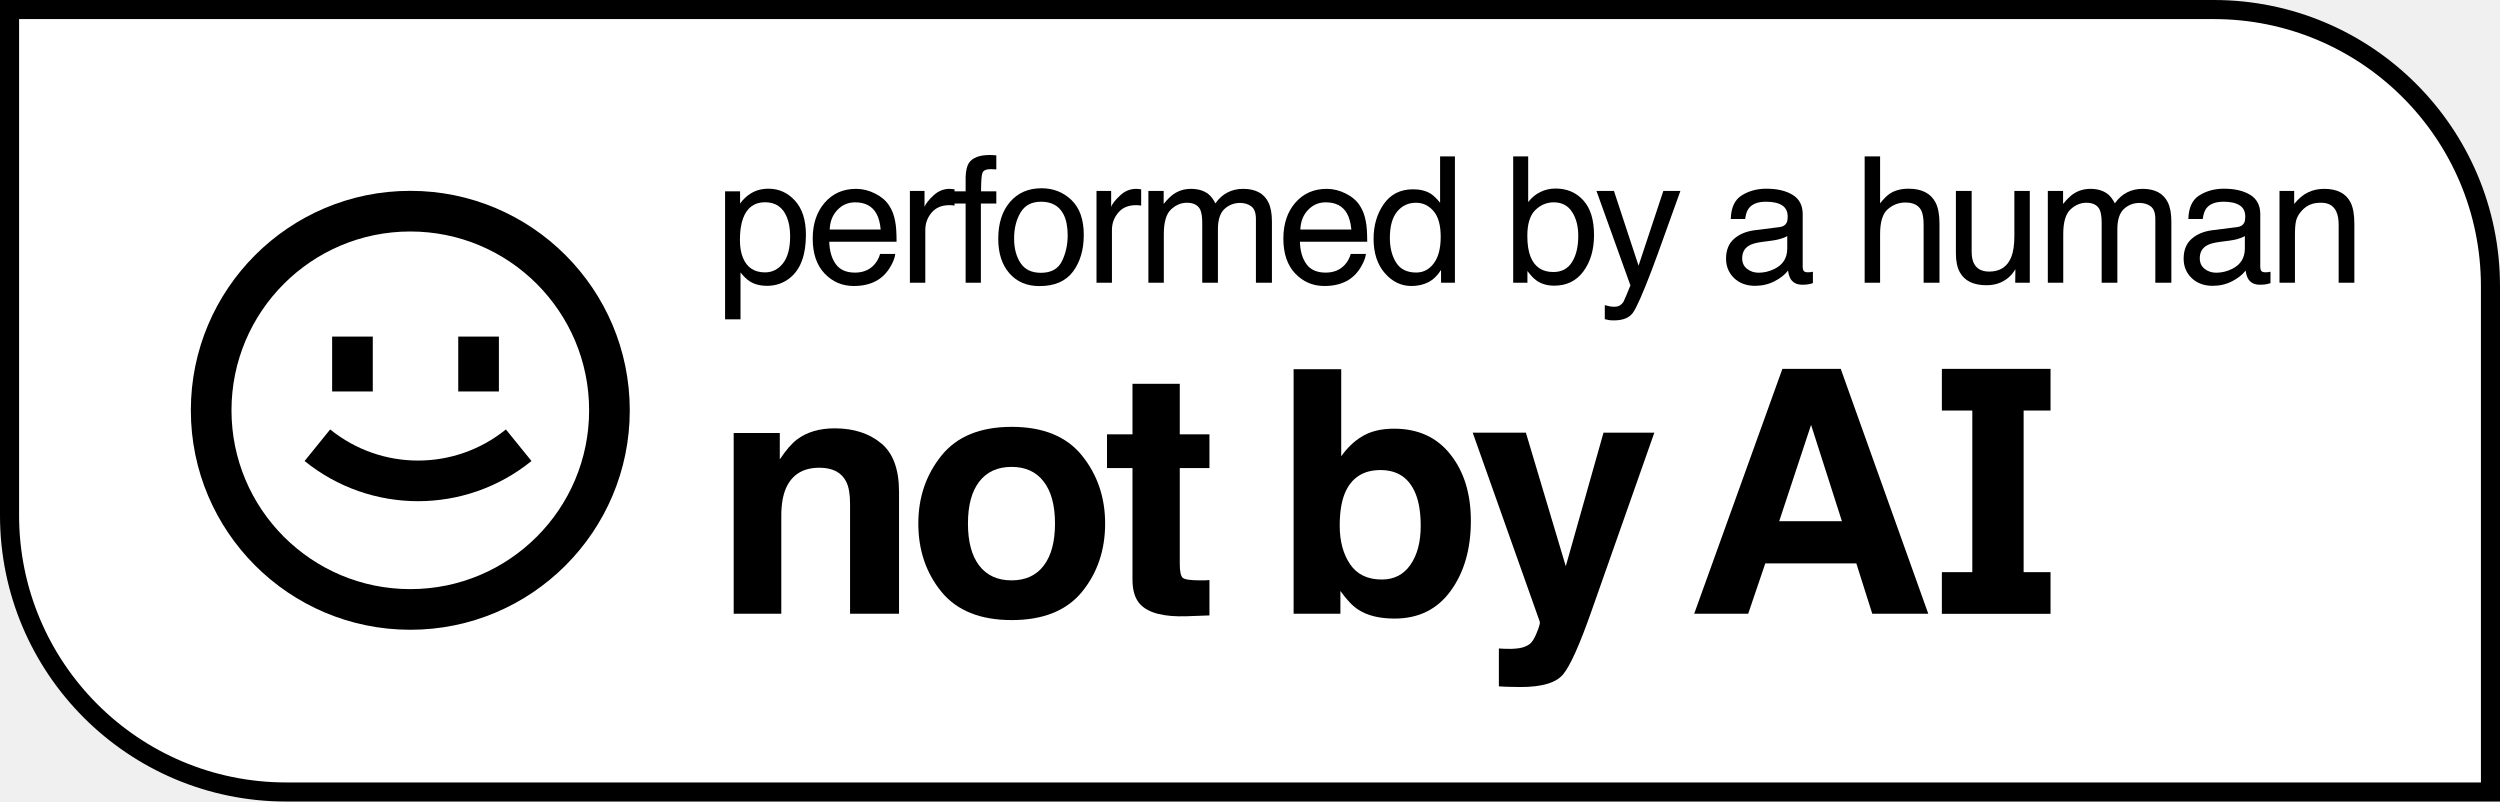
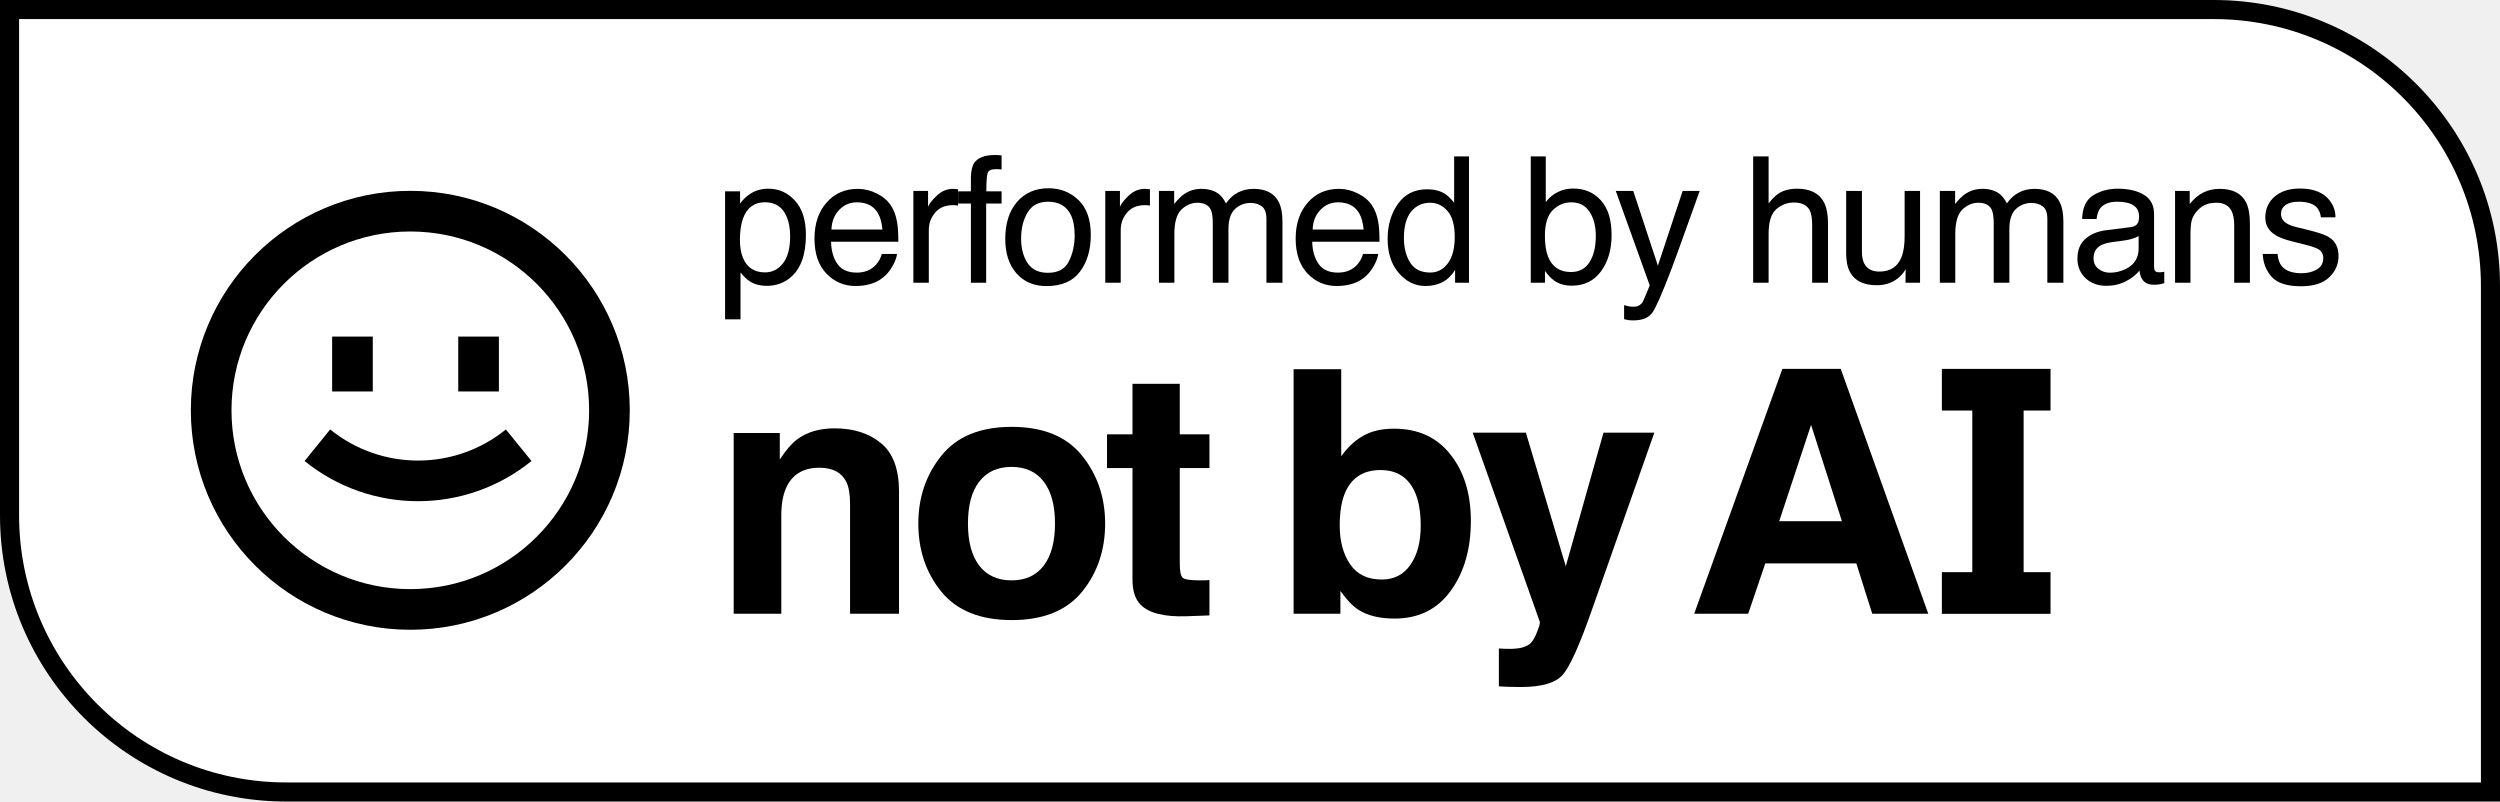
<svg xmlns="http://www.w3.org/2000/svg" width="131" height="42" viewBox="0 0 131 42" fill="none">
  <path d="M116 0.5C124.008 0.5 130.5 6.992 130.5 15V41.5H15C6.992 41.5 0.5 35.008 0.5 27V0.5H116Z" fill="white" stroke="black" />
  <path d="M15.96 24.157C19.427 26.964 24.384 26.964 27.85 24.157L26.509 22.503C23.825 24.677 19.985 24.677 17.301 22.503L15.96 24.157Z" fill="black" />
  <path d="M17.404 20.513V17.637H19.534V20.513H17.404Z" fill="black" />
  <path d="M24.012 17.637V20.513H26.142V17.637H24.012Z" fill="black" />
  <path fill-rule="evenodd" clip-rule="evenodd" d="M33 21.5C33 27.851 27.851 33 21.5 33C15.149 33 10 27.851 10 21.5C10 15.149 15.149 10 21.5 10C27.851 10 33 15.149 33 21.5ZM30.87 21.5C30.87 26.675 26.675 30.87 21.5 30.87C16.325 30.87 12.13 26.675 12.13 21.5C12.13 16.325 16.325 12.13 21.5 12.13C26.675 12.13 30.87 16.325 30.87 21.5Z" fill="black" />
  <path fill-rule="evenodd" clip-rule="evenodd" d="M101.042 32.161L96.455 19.329H93.397L88.775 32.161H91.605L92.501 29.523H97.272L98.107 32.161H101.042ZM94.9 22.263L96.517 27.312H93.23L94.9 22.263Z" fill="black" />
  <path fill-rule="evenodd" clip-rule="evenodd" d="M73.048 22.463C74.308 22.463 75.292 22.913 76.001 23.812C76.716 24.712 77.073 25.872 77.073 27.294C77.073 28.768 76.721 29.99 76.018 30.959C75.316 31.929 74.334 32.413 73.075 32.413C72.284 32.413 71.648 32.257 71.168 31.943C70.881 31.757 70.57 31.432 70.237 30.968V32.161H67.785V19.346H70.28V23.908C70.597 23.467 70.945 23.13 71.326 22.898C71.777 22.608 72.351 22.463 73.048 22.463ZM72.407 30.367C73.051 30.367 73.552 30.109 73.909 29.593C74.267 29.076 74.445 28.397 74.445 27.556C74.445 26.882 74.358 26.325 74.182 25.884C73.848 25.048 73.233 24.631 72.337 24.631C71.429 24.631 70.805 25.04 70.465 25.858C70.289 26.293 70.201 26.856 70.201 27.547C70.201 28.359 70.383 29.033 70.746 29.567C71.109 30.101 71.663 30.367 72.407 30.367Z" fill="black" />
  <path d="M59.764 31.682C59.483 31.398 59.342 30.959 59.342 30.367V24.526H58.007V22.759H59.342V20.112H61.82V22.759H63.375V24.526H61.82V29.54C61.82 29.929 61.87 30.173 61.969 30.272C62.069 30.365 62.374 30.411 62.883 30.411H63.121C63.209 30.405 63.293 30.399 63.375 30.394V32.248L62.189 32.291C61.006 32.332 60.197 32.129 59.764 31.682Z" fill="black" />
  <path fill-rule="evenodd" clip-rule="evenodd" d="M57.909 27.434C57.909 28.827 57.505 30.019 56.697 31.012C55.888 31.998 54.661 32.492 53.015 32.492C51.368 32.492 50.141 31.998 49.333 31.012C48.524 30.019 48.12 28.827 48.12 27.434C48.12 26.064 48.524 24.877 49.333 23.873C50.141 22.869 51.368 22.367 53.015 22.367C54.661 22.367 55.888 22.869 56.697 23.873C57.505 24.877 57.909 26.064 57.909 27.434ZM53.006 30.411C53.738 30.411 54.3 30.153 54.693 29.636C55.086 29.12 55.282 28.386 55.282 27.434C55.282 26.482 55.086 25.751 54.693 25.24C54.3 24.723 53.738 24.465 53.006 24.465C52.274 24.465 51.708 24.723 51.31 25.24C50.917 25.751 50.721 26.482 50.721 27.434C50.721 28.386 50.917 29.12 51.31 29.636C51.708 30.153 52.274 30.411 53.006 30.411Z" fill="black" />
  <path d="M46.16 23.22C45.533 22.704 44.725 22.445 43.735 22.445C42.944 22.445 42.291 22.637 41.775 23.02C41.488 23.235 41.184 23.586 40.861 24.073V22.689H38.445V32.161H40.94V27.024C40.94 26.438 41.022 25.957 41.186 25.579C41.503 24.866 42.086 24.509 42.935 24.509C43.626 24.509 44.095 24.752 44.341 25.24C44.476 25.507 44.543 25.89 44.543 26.389V32.161H47.109V25.771C47.109 24.581 46.793 23.731 46.16 23.22Z" fill="black" />
  <path d="M78.857 33.998L78.541 33.98V35.965C78.811 35.983 79.013 35.991 79.147 35.991C79.282 35.997 79.461 36 79.683 36C80.791 36 81.529 35.782 81.898 35.347C82.267 34.917 82.768 33.803 83.4 32.004L86.687 22.672H84.024L82.047 29.671L79.956 22.672H77.17L80.685 32.579C80.709 32.648 80.656 32.84 80.527 33.153C80.404 33.467 80.269 33.673 80.123 33.771C79.97 33.876 79.783 33.943 79.56 33.971C79.338 34.001 79.103 34.009 78.857 33.998Z" fill="black" />
  <path d="M103.349 21.512V29.981H101.754V32.164H107.448V29.981H106.038V21.512H107.448V19.329H101.754V21.512H103.349Z" fill="black" />
-   <path d="M85.86 13.922L87.159 10.005H88.053C87.939 10.313 87.686 11.018 87.294 12.116C87.001 12.943 86.754 13.617 86.557 14.138C86.09 15.365 85.76 16.114 85.568 16.384C85.377 16.653 85.047 16.788 84.58 16.788C84.466 16.788 84.378 16.783 84.315 16.774C84.256 16.765 84.181 16.748 84.091 16.725V15.988C84.231 16.027 84.334 16.051 84.397 16.06C84.459 16.069 84.515 16.073 84.562 16.073C84.712 16.073 84.822 16.048 84.891 15.997C84.962 15.949 85.022 15.889 85.07 15.817C85.085 15.793 85.139 15.67 85.231 15.449C85.324 15.228 85.392 15.063 85.434 14.955L83.655 10.005H84.571L85.86 13.922Z" fill="black" />
+   <path d="M86.873 13.922L88.171 10.005H89.064C88.951 10.313 88.698 11.018 88.306 12.116C88.012 12.943 87.767 13.617 87.569 14.138C87.102 15.366 86.773 16.114 86.581 16.384C86.389 16.653 86.06 16.788 85.593 16.788C85.479 16.788 85.39 16.783 85.327 16.774C85.267 16.765 85.192 16.748 85.103 16.725V15.988C85.243 16.027 85.345 16.052 85.408 16.061C85.471 16.07 85.526 16.073 85.574 16.073C85.724 16.073 85.834 16.048 85.902 15.997C85.974 15.949 86.034 15.889 86.082 15.817C86.097 15.793 86.151 15.671 86.244 15.449C86.337 15.228 86.404 15.063 86.446 14.955L84.667 10.005H85.583L86.873 13.922Z" fill="black" />
  <path fill-rule="evenodd" clip-rule="evenodd" d="M40.272 9.888C40.816 9.888 41.279 10.098 41.659 10.517C42.039 10.933 42.23 11.529 42.23 12.305C42.23 13.353 41.956 14.102 41.408 14.551C41.061 14.835 40.656 14.977 40.195 14.977C39.833 14.977 39.529 14.898 39.283 14.739C39.139 14.649 38.979 14.495 38.803 14.276V16.733H37.994V10.027H38.78V10.665C38.942 10.446 39.119 10.277 39.31 10.157C39.583 9.978 39.903 9.888 40.272 9.888ZM40.087 10.598C39.527 10.598 39.144 10.878 38.938 11.438C38.827 11.737 38.772 12.117 38.772 12.578C38.772 12.95 38.827 13.266 38.938 13.526C39.147 14.023 39.53 14.272 40.087 14.273C40.464 14.273 40.778 14.115 41.026 13.801C41.278 13.483 41.403 13.01 41.403 12.381C41.403 11.998 41.348 11.668 41.237 11.393C41.028 10.863 40.644 10.598 40.087 10.598Z" fill="black" />
-   <path fill-rule="evenodd" clip-rule="evenodd" d="M54.576 9.865C55.196 9.865 55.72 10.072 56.148 10.485C56.576 10.899 56.79 11.506 56.79 12.309C56.79 13.084 56.602 13.725 56.225 14.231C55.847 14.738 55.261 14.991 54.468 14.991C53.806 14.991 53.281 14.767 52.892 14.321C52.502 13.872 52.308 13.27 52.308 12.516C52.308 11.707 52.513 11.063 52.923 10.584C53.333 10.105 53.884 9.865 54.576 9.865ZM54.554 10.57C54.06 10.57 53.7 10.759 53.476 11.137C53.251 11.514 53.139 11.969 53.139 12.502C53.139 13.014 53.251 13.441 53.476 13.782C53.7 14.123 54.056 14.295 54.544 14.295C55.08 14.295 55.447 14.092 55.645 13.688C55.845 13.281 55.946 12.828 55.946 12.331C55.946 11.882 55.874 11.517 55.73 11.235C55.503 10.792 55.111 10.57 54.554 10.57Z" fill="black" />
-   <path fill-rule="evenodd" clip-rule="evenodd" d="M44.859 9.896C45.201 9.896 45.532 9.978 45.852 10.14C46.173 10.298 46.416 10.505 46.584 10.759C46.746 11.001 46.854 11.285 46.908 11.608C46.956 11.83 46.98 12.183 46.98 12.668H43.453C43.468 13.156 43.583 13.549 43.799 13.846C44.014 14.139 44.349 14.285 44.801 14.285C45.223 14.285 45.56 14.146 45.812 13.868C45.955 13.707 46.057 13.519 46.117 13.307H46.912C46.891 13.483 46.821 13.681 46.701 13.899C46.584 14.115 46.452 14.292 46.306 14.43C46.06 14.669 45.756 14.83 45.394 14.914C45.199 14.962 44.979 14.986 44.733 14.986C44.135 14.986 43.627 14.769 43.211 14.335C42.795 13.898 42.586 13.287 42.586 12.502C42.586 11.73 42.796 11.102 43.215 10.62C43.634 10.138 44.183 9.896 44.859 9.896ZM44.81 10.602C44.439 10.602 44.127 10.737 43.876 11.006C43.624 11.272 43.491 11.613 43.476 12.026H46.148C46.115 11.676 46.04 11.395 45.92 11.185C45.698 10.796 45.328 10.602 44.81 10.602Z" fill="black" />
-   <path fill-rule="evenodd" clip-rule="evenodd" d="M69.522 9.896C69.863 9.897 70.193 9.978 70.514 10.14C70.834 10.298 71.078 10.504 71.246 10.759C71.408 11.001 71.515 11.285 71.569 11.608C71.617 11.83 71.642 12.183 71.642 12.668H68.115C68.13 13.156 68.245 13.549 68.461 13.846C68.677 14.139 69.011 14.285 69.463 14.285C69.885 14.285 70.222 14.147 70.474 13.868C70.617 13.707 70.719 13.519 70.779 13.307H71.574C71.553 13.483 71.483 13.681 71.363 13.899C71.246 14.115 71.115 14.292 70.968 14.43C70.722 14.669 70.418 14.83 70.056 14.914C69.861 14.962 69.641 14.986 69.395 14.986C68.796 14.986 68.288 14.769 67.872 14.335C67.456 13.898 67.248 13.286 67.248 12.502C67.248 11.729 67.458 11.102 67.877 10.62C68.296 10.138 68.845 9.896 69.522 9.896ZM69.472 10.602C69.1 10.602 68.789 10.736 68.537 11.006C68.285 11.272 68.153 11.613 68.138 12.026H70.811C70.778 11.676 70.701 11.395 70.581 11.185C70.359 10.796 69.99 10.602 69.472 10.602Z" fill="black" />
-   <path fill-rule="evenodd" clip-rule="evenodd" d="M76.238 14.815H75.511V14.146C75.322 14.443 75.099 14.657 74.842 14.789C74.584 14.921 74.288 14.986 73.956 14.986C73.42 14.986 72.956 14.762 72.564 14.312C72.171 13.86 71.976 13.259 71.976 12.511C71.976 11.81 72.153 11.203 72.51 10.691C72.869 10.177 73.381 9.919 74.046 9.919C74.414 9.919 74.723 9.997 74.972 10.152C75.115 10.242 75.278 10.4 75.461 10.624V8.194H76.238V14.815ZM74.199 10.624C73.792 10.624 73.461 10.78 73.206 11.092C72.955 11.403 72.829 11.861 72.829 12.466C72.829 12.981 72.939 13.412 73.157 13.76C73.376 14.107 73.726 14.281 74.208 14.281C74.582 14.281 74.889 14.121 75.129 13.801C75.371 13.477 75.493 13.014 75.493 12.412C75.493 11.804 75.369 11.355 75.12 11.065C74.872 10.771 74.564 10.624 74.199 10.624Z" fill="black" />
-   <path fill-rule="evenodd" clip-rule="evenodd" d="M92.557 9.888C93.123 9.888 93.582 9.995 93.936 10.211C94.286 10.427 94.461 10.763 94.461 11.218V13.989C94.461 14.073 94.478 14.14 94.511 14.191C94.547 14.242 94.62 14.268 94.731 14.268C94.766 14.268 94.808 14.266 94.853 14.263C94.897 14.257 94.945 14.249 94.996 14.24V14.838C94.87 14.874 94.774 14.896 94.708 14.905C94.642 14.914 94.552 14.919 94.439 14.919C94.16 14.919 93.958 14.82 93.832 14.622C93.766 14.517 93.72 14.369 93.693 14.178C93.529 14.393 93.292 14.581 92.983 14.739C92.675 14.898 92.335 14.977 91.964 14.977C91.518 14.977 91.152 14.843 90.867 14.573C90.586 14.301 90.445 13.961 90.445 13.554C90.445 13.107 90.585 12.761 90.863 12.516C91.142 12.27 91.507 12.118 91.959 12.062L93.248 11.9C93.433 11.877 93.558 11.799 93.621 11.667C93.657 11.595 93.675 11.491 93.675 11.356C93.675 11.081 93.576 10.882 93.379 10.759C93.184 10.633 92.904 10.57 92.539 10.57C92.117 10.57 91.817 10.684 91.641 10.912C91.542 11.038 91.477 11.225 91.447 11.474H90.692C90.707 10.881 90.899 10.469 91.268 10.238C91.639 10.005 92.069 9.888 92.557 9.888ZM93.652 12.367C93.553 12.43 93.426 12.482 93.27 12.524C93.115 12.566 92.962 12.596 92.812 12.614L92.323 12.678C92.03 12.717 91.81 12.778 91.663 12.861C91.415 13.002 91.29 13.227 91.29 13.535C91.29 13.769 91.375 13.953 91.546 14.088C91.717 14.223 91.919 14.29 92.152 14.29C92.437 14.29 92.712 14.224 92.978 14.093C93.428 13.874 93.652 13.516 93.652 13.019V12.367Z" fill="black" />
-   <path fill-rule="evenodd" clip-rule="evenodd" d="M116.534 9.888C117.1 9.888 117.56 9.995 117.913 10.211C118.263 10.427 118.438 10.763 118.438 11.218V13.989C118.438 14.073 118.455 14.14 118.488 14.191C118.524 14.242 118.597 14.268 118.708 14.268C118.744 14.268 118.785 14.266 118.83 14.263C118.875 14.257 118.923 14.249 118.974 14.24V14.838C118.848 14.874 118.751 14.896 118.686 14.905C118.62 14.914 118.53 14.919 118.416 14.919C118.138 14.919 117.935 14.82 117.81 14.622C117.744 14.517 117.698 14.369 117.671 14.178C117.506 14.393 117.269 14.581 116.961 14.739C116.653 14.898 116.313 14.977 115.941 14.977C115.495 14.977 115.129 14.843 114.845 14.573C114.563 14.301 114.423 13.961 114.423 13.554C114.423 13.107 114.562 12.761 114.841 12.516C115.119 12.27 115.484 12.118 115.937 12.062L117.226 11.9C117.411 11.877 117.536 11.799 117.599 11.667C117.635 11.595 117.652 11.491 117.652 11.356C117.652 11.081 117.554 10.882 117.356 10.759C117.162 10.633 116.882 10.57 116.517 10.57C116.094 10.57 115.795 10.685 115.618 10.912C115.519 11.038 115.455 11.225 115.425 11.474H114.67C114.685 10.881 114.877 10.469 115.245 10.238C115.616 10.005 116.046 9.888 116.534 9.888ZM117.63 12.367C117.531 12.43 117.404 12.482 117.248 12.524C117.092 12.566 116.94 12.596 116.79 12.614L116.301 12.678C116.008 12.717 115.787 12.778 115.641 12.861C115.392 13.002 115.268 13.227 115.268 13.535C115.268 13.769 115.353 13.953 115.523 14.088C115.694 14.223 115.896 14.29 116.13 14.29C116.414 14.29 116.69 14.224 116.956 14.093C117.405 13.874 117.63 13.516 117.63 13.019V12.367Z" fill="black" />
-   <path fill-rule="evenodd" clip-rule="evenodd" d="M80.077 10.589C80.254 10.358 80.465 10.182 80.711 10.062C80.957 9.94 81.223 9.879 81.511 9.879C82.11 9.879 82.594 10.086 82.966 10.499C83.34 10.909 83.527 11.516 83.527 12.318C83.527 13.079 83.343 13.711 82.975 14.214C82.606 14.717 82.096 14.969 81.443 14.969C81.078 14.969 80.769 14.88 80.518 14.703C80.368 14.598 80.208 14.431 80.037 14.2V14.815H79.291V8.194H80.077V10.589ZM81.416 10.602C81.048 10.602 80.725 10.738 80.446 11.011C80.171 11.283 80.032 11.732 80.032 12.358C80.032 12.81 80.089 13.178 80.203 13.459C80.416 13.989 80.813 14.254 81.394 14.254C81.831 14.254 82.157 14.081 82.373 13.733C82.592 13.386 82.701 12.927 82.701 12.358C82.701 11.852 82.592 11.433 82.373 11.101C82.157 10.768 81.838 10.602 81.416 10.602Z" fill="black" />
-   <path d="M103.315 10.005V13.198C103.315 13.444 103.355 13.645 103.433 13.801C103.576 14.088 103.844 14.231 104.236 14.231C104.799 14.231 105.183 13.98 105.387 13.477C105.497 13.207 105.553 12.837 105.553 12.367V10.005H106.361V14.815H105.598L105.606 14.105C105.502 14.288 105.371 14.443 105.216 14.568C104.907 14.82 104.533 14.946 104.093 14.946C103.407 14.946 102.94 14.717 102.691 14.259C102.557 14.013 102.489 13.685 102.489 13.274V10.005H103.315Z" fill="black" />
-   <path d="M52.023 8.127C52.076 8.13 52.138 8.135 52.207 8.141V8.877L51.92 8.863C51.674 8.863 51.528 8.928 51.48 9.057C51.432 9.182 51.407 9.506 51.407 10.027H52.207V10.665H51.398V14.815H50.599V10.665H50.018V10.773C49.97 10.764 49.925 10.758 49.883 10.755C49.844 10.752 49.801 10.75 49.753 10.75C49.346 10.75 49.032 10.882 48.813 11.146C48.595 11.406 48.486 11.707 48.486 12.049V14.815H47.678V10.005H48.445V10.836C48.508 10.674 48.663 10.478 48.908 10.247C49.154 10.014 49.437 9.897 49.757 9.896C49.772 9.896 49.798 9.898 49.834 9.901C49.87 9.904 49.931 9.91 50.018 9.919V10.027H50.599V9.272C50.611 8.937 50.67 8.691 50.774 8.535C50.963 8.26 51.327 8.122 51.865 8.122C51.916 8.122 51.969 8.124 52.023 8.127Z" fill="black" />
-   <path d="M59.613 9.901C59.649 9.904 59.71 9.91 59.797 9.919V10.773C59.749 10.764 59.704 10.758 59.662 10.755C59.623 10.752 59.58 10.75 59.532 10.75C59.125 10.75 58.812 10.882 58.594 11.146C58.375 11.406 58.266 11.707 58.266 12.049V14.815H57.457V10.005H58.225V10.836C58.288 10.674 58.442 10.478 58.688 10.247C58.933 10.014 59.217 9.896 59.537 9.896C59.552 9.897 59.578 9.898 59.613 9.901Z" fill="black" />
-   <path d="M65.14 9.896C65.787 9.896 66.227 10.13 66.461 10.598C66.587 10.849 66.649 11.187 66.649 11.612V14.815H65.81V11.474C65.81 11.153 65.728 10.933 65.566 10.813C65.408 10.694 65.213 10.634 64.982 10.634C64.665 10.634 64.391 10.74 64.16 10.952C63.933 11.165 63.819 11.52 63.819 12.017V14.815H62.997V11.676C62.997 11.349 62.958 11.111 62.88 10.961C62.757 10.737 62.528 10.624 62.193 10.624C61.888 10.624 61.609 10.743 61.357 10.979C61.109 11.216 60.984 11.644 60.984 12.264V14.815H60.176V10.005H60.976V10.688C61.167 10.451 61.341 10.279 61.497 10.171C61.764 9.988 62.066 9.896 62.404 9.896C62.787 9.897 63.096 9.991 63.329 10.18C63.461 10.287 63.581 10.447 63.688 10.656C63.868 10.399 64.08 10.208 64.322 10.085C64.565 9.959 64.837 9.897 65.14 9.896Z" fill="black" />
-   <path d="M98.517 8.194V10.656C98.708 10.414 98.88 10.242 99.033 10.144C99.294 9.973 99.619 9.888 100.008 9.888C100.705 9.888 101.178 10.132 101.427 10.62C101.562 10.887 101.629 11.256 101.629 11.729V14.815H100.798V11.783C100.798 11.43 100.753 11.171 100.663 11.006C100.516 10.743 100.241 10.611 99.837 10.611C99.501 10.611 99.197 10.726 98.925 10.957C98.653 11.188 98.517 11.623 98.517 12.264V14.815H97.708V8.194H98.517Z" fill="black" />
-   <path d="M112.27 9.896C112.916 9.896 113.357 10.13 113.591 10.598C113.716 10.849 113.779 11.187 113.779 11.612V14.815H112.939V11.474C112.939 11.153 112.858 10.933 112.696 10.813C112.538 10.694 112.343 10.634 112.112 10.634C111.795 10.634 111.521 10.74 111.29 10.952C111.063 11.165 110.949 11.52 110.949 12.017V14.815H110.127V11.676C110.127 11.349 110.088 11.111 110.01 10.961C109.887 10.737 109.658 10.624 109.323 10.624C109.018 10.624 108.739 10.743 108.487 10.979C108.239 11.216 108.114 11.644 108.114 12.264V14.815H107.306V10.005H108.105V10.688C108.297 10.451 108.471 10.279 108.627 10.171C108.893 9.988 109.196 9.896 109.534 9.896C109.917 9.897 110.225 9.991 110.459 10.18C110.591 10.287 110.711 10.447 110.818 10.656C110.998 10.399 111.21 10.208 111.452 10.085C111.695 9.959 111.967 9.897 112.27 9.896Z" fill="black" />
-   <path d="M121.787 9.896C122.47 9.897 122.931 10.135 123.171 10.611C123.303 10.872 123.368 11.245 123.368 11.729V14.815H122.546V11.783C122.546 11.49 122.503 11.253 122.416 11.073C122.272 10.774 122.012 10.624 121.635 10.624C121.443 10.624 121.286 10.644 121.163 10.683C120.942 10.748 120.747 10.881 120.579 11.078C120.444 11.237 120.355 11.402 120.313 11.572C120.275 11.74 120.255 11.981 120.255 12.296V14.815H119.446V10.005H120.215V10.688C120.442 10.406 120.684 10.204 120.938 10.081C121.193 9.958 121.476 9.896 121.787 9.896Z" fill="black" />
+   <path d="M120.518 9.879C121.242 9.879 121.765 10.091 122.085 10.517C122.286 10.786 122.383 11.076 122.377 11.388H121.613C121.598 11.205 121.534 11.039 121.42 10.89C121.234 10.677 120.912 10.57 120.454 10.57C120.149 10.57 119.916 10.629 119.758 10.746C119.602 10.863 119.525 11.017 119.524 11.208C119.524 11.418 119.627 11.586 119.834 11.712C119.954 11.787 120.131 11.852 120.364 11.909L120.899 12.039C121.48 12.18 121.87 12.316 122.067 12.448C122.382 12.655 122.539 12.98 122.539 13.423C122.539 13.851 122.375 14.221 122.049 14.532C121.725 14.844 121.231 15 120.566 15C119.851 15 119.343 14.838 119.044 14.515C118.748 14.188 118.588 13.786 118.567 13.307H119.345C119.369 13.576 119.436 13.782 119.547 13.926C119.751 14.186 120.104 14.317 120.607 14.317C120.907 14.317 121.17 14.253 121.397 14.124C121.625 13.992 121.739 13.79 121.739 13.518C121.739 13.311 121.648 13.154 121.465 13.046C121.348 12.98 121.118 12.903 120.773 12.816L120.131 12.655C119.721 12.553 119.418 12.439 119.224 12.313C118.876 12.095 118.702 11.793 118.702 11.406C118.702 10.951 118.866 10.582 119.192 10.301C119.522 10.019 119.964 9.879 120.518 9.879Z" fill="black" />
+   <path fill-rule="evenodd" clip-rule="evenodd" d="M54.943 9.865C55.563 9.865 56.087 10.072 56.516 10.485C56.944 10.899 57.158 11.506 57.158 12.309C57.158 13.084 56.97 13.725 56.593 14.231C56.215 14.738 55.63 14.991 54.836 14.991C54.174 14.991 53.649 14.767 53.26 14.321C52.87 13.872 52.676 13.27 52.676 12.516C52.676 11.707 52.881 11.063 53.291 10.584C53.701 10.105 54.252 9.865 54.943 9.865ZM54.921 10.57C54.427 10.57 54.067 10.759 53.843 11.137C53.618 11.514 53.506 11.969 53.506 12.502C53.506 13.014 53.618 13.441 53.843 13.782C54.067 14.124 54.424 14.295 54.912 14.295C55.448 14.295 55.815 14.092 56.013 13.688C56.213 13.281 56.313 12.828 56.313 12.331C56.313 11.882 56.242 11.517 56.099 11.235C55.871 10.792 55.478 10.57 54.921 10.57Z" fill="black" />
+   <path fill-rule="evenodd" clip-rule="evenodd" d="M44.951 9.896C45.293 9.896 45.624 9.978 45.944 10.14C46.265 10.298 46.509 10.504 46.677 10.759C46.839 11.001 46.946 11.285 47 11.608C47.048 11.83 47.072 12.183 47.072 12.668H43.546C43.561 13.156 43.676 13.549 43.892 13.846C44.107 14.139 44.441 14.285 44.894 14.285C45.316 14.285 45.653 14.147 45.904 13.868C46.048 13.707 46.149 13.519 46.209 13.307H47.005C46.984 13.483 46.913 13.681 46.793 13.899C46.676 14.115 46.545 14.292 46.398 14.43C46.153 14.669 45.849 14.83 45.486 14.914C45.292 14.962 45.072 14.986 44.826 14.986C44.227 14.986 43.719 14.769 43.303 14.335C42.886 13.898 42.679 13.287 42.679 12.502C42.679 11.729 42.888 11.102 43.308 10.62C43.727 10.138 44.275 9.897 44.951 9.896ZM44.902 10.602C44.531 10.602 44.219 10.736 43.968 11.006C43.716 11.272 43.583 11.613 43.568 12.026H46.241C46.208 11.676 46.132 11.395 46.012 11.185C45.79 10.796 45.42 10.602 44.902 10.602Z" fill="black" />
+   <path fill-rule="evenodd" clip-rule="evenodd" d="M70.165 9.896C70.506 9.896 70.838 9.978 71.158 10.14C71.478 10.298 71.723 10.504 71.891 10.759C72.052 11.001 72.16 11.285 72.214 11.608C72.262 11.83 72.285 12.183 72.285 12.668H68.759C68.774 13.156 68.89 13.549 69.106 13.846C69.321 14.139 69.655 14.285 70.106 14.285C70.528 14.285 70.866 14.146 71.117 13.868C71.261 13.707 71.363 13.519 71.423 13.307H72.218C72.197 13.483 72.126 13.681 72.007 13.899C71.89 14.115 71.758 14.292 71.611 14.43C71.366 14.669 71.062 14.83 70.7 14.914C70.505 14.962 70.285 14.986 70.039 14.986C69.44 14.986 68.933 14.769 68.517 14.335C68.1 13.898 67.893 13.287 67.893 12.502C67.893 11.729 68.102 11.102 68.522 10.62C68.941 10.138 69.488 9.897 70.165 9.896ZM70.116 10.602C69.745 10.602 69.433 10.737 69.182 11.006C68.93 11.272 68.796 11.613 68.781 12.026H71.454C71.421 11.676 71.345 11.395 71.226 11.185C71.004 10.796 70.634 10.602 70.116 10.602Z" fill="black" />
+   <path fill-rule="evenodd" clip-rule="evenodd" d="M76.975 14.815H76.247V14.146C76.058 14.443 75.835 14.657 75.577 14.789C75.32 14.921 75.025 14.986 74.692 14.986C74.156 14.986 73.692 14.762 73.3 14.312C72.907 13.86 72.712 13.259 72.712 12.511C72.712 11.81 72.89 11.203 73.246 10.691C73.605 10.177 74.118 9.919 74.782 9.919C75.151 9.919 75.459 9.997 75.708 10.152C75.852 10.242 76.015 10.4 76.197 10.624V8.194H76.975V14.815ZM74.936 10.624C74.528 10.624 74.197 10.78 73.942 11.092C73.691 11.403 73.566 11.861 73.565 12.466C73.565 12.981 73.674 13.412 73.893 13.76C74.111 14.107 74.462 14.281 74.944 14.281C75.319 14.281 75.626 14.121 75.865 13.801C76.108 13.477 76.228 13.014 76.228 12.412C76.228 11.804 76.105 11.355 75.856 11.065C75.608 10.771 75.301 10.624 74.936 10.624Z" fill="black" />
+   <path fill-rule="evenodd" clip-rule="evenodd" d="M110.969 9.888C111.535 9.888 111.994 9.995 112.348 10.211C112.698 10.427 112.873 10.763 112.873 11.218V13.989C112.873 14.073 112.89 14.14 112.923 14.191C112.959 14.242 113.032 14.268 113.143 14.268C113.179 14.268 113.22 14.266 113.265 14.263C113.309 14.257 113.357 14.249 113.408 14.24V14.838C113.282 14.874 113.186 14.896 113.12 14.905C113.054 14.914 112.964 14.919 112.851 14.919C112.572 14.919 112.37 14.82 112.244 14.622C112.178 14.517 112.132 14.369 112.105 14.178C111.941 14.393 111.704 14.581 111.396 14.739C111.087 14.898 110.747 14.977 110.376 14.977C109.93 14.977 109.564 14.843 109.279 14.573C108.998 14.301 108.858 13.961 108.857 13.554C108.857 13.107 108.997 12.761 109.275 12.516C109.554 12.27 109.919 12.118 110.371 12.062L111.66 11.9C111.846 11.877 111.97 11.799 112.033 11.667C112.069 11.595 112.087 11.491 112.087 11.356C112.087 11.081 111.989 10.882 111.791 10.759C111.596 10.633 111.316 10.57 110.951 10.57C110.529 10.57 110.229 10.685 110.053 10.912C109.954 11.038 109.889 11.225 109.859 11.474H109.104C109.119 10.881 109.311 10.469 109.68 10.238C110.051 10.005 110.481 9.888 110.969 9.888ZM112.064 12.367C111.966 12.43 111.838 12.482 111.683 12.524C111.527 12.566 111.374 12.596 111.225 12.614L110.735 12.678C110.442 12.717 110.222 12.778 110.075 12.861C109.827 13.002 109.702 13.227 109.702 13.535C109.702 13.769 109.787 13.953 109.958 14.088C110.129 14.223 110.331 14.29 110.564 14.29C110.849 14.29 111.124 14.224 111.391 14.093C111.84 13.874 112.064 13.516 112.064 13.019V12.367Z" fill="black" />
+   <path fill-rule="evenodd" clip-rule="evenodd" d="M80.998 10.589C81.175 10.358 81.385 10.182 81.631 10.062C81.876 9.94 82.143 9.879 82.431 9.879C83.03 9.879 83.514 10.086 83.886 10.499C84.26 10.909 84.447 11.516 84.447 12.318C84.447 13.079 84.264 13.711 83.895 14.214C83.527 14.717 83.016 14.969 82.363 14.969C81.998 14.969 81.689 14.88 81.438 14.703C81.288 14.598 81.128 14.431 80.957 14.2V14.815H80.212V8.194H80.998V10.589ZM82.336 10.602C81.968 10.602 81.645 10.738 81.366 11.011C81.091 11.283 80.953 11.732 80.953 12.358C80.953 12.811 81.009 13.178 81.123 13.459C81.336 13.989 81.733 14.254 82.314 14.254C82.751 14.254 83.077 14.081 83.293 13.733C83.512 13.386 83.621 12.927 83.621 12.358C83.621 11.852 83.512 11.433 83.293 11.101C83.077 10.768 82.758 10.602 82.336 10.602Z" fill="black" />
+   <path d="M97.565 10.005V13.198C97.565 13.444 97.605 13.645 97.683 13.801C97.826 14.088 98.094 14.231 98.486 14.231C99.049 14.231 99.433 13.98 99.637 13.477C99.748 13.208 99.803 12.837 99.803 12.367V10.005H100.611V14.815H99.848L99.856 14.106C99.752 14.289 99.621 14.443 99.466 14.568C99.157 14.82 98.783 14.946 98.343 14.946C97.657 14.946 97.19 14.717 96.941 14.259C96.807 14.013 96.739 13.685 96.739 13.275V10.005H97.565Z" fill="black" />
+   <path d="M49.941 9.896C49.956 9.896 49.982 9.898 50.018 9.901C50.053 9.904 50.115 9.91 50.202 9.919V10.773C50.154 10.764 50.109 10.758 50.067 10.755C50.029 10.752 49.984 10.75 49.937 10.75C49.529 10.75 49.217 10.882 48.998 11.146C48.779 11.406 48.67 11.707 48.67 12.049V14.815H47.861V10.005H48.63V10.836C48.693 10.674 48.847 10.478 49.093 10.247C49.338 10.014 49.621 9.896 49.941 9.896Z" fill="black" />
+   <path d="M52.142 8.122C52.193 8.122 52.245 8.124 52.299 8.127C52.353 8.13 52.414 8.135 52.483 8.141V8.877C52.4 8.871 52.338 8.868 52.299 8.868C52.263 8.865 52.228 8.863 52.195 8.863C51.95 8.863 51.804 8.928 51.756 9.057C51.708 9.182 51.684 9.506 51.684 10.027H52.483V10.665H51.675V14.815H50.875V10.665H50.206V10.027H50.875V9.272C50.887 8.937 50.945 8.691 51.05 8.535C51.239 8.26 51.603 8.122 52.142 8.122Z" fill="black" />
+   <path d="M60.073 9.901C60.109 9.904 60.17 9.91 60.257 9.919V10.773C60.209 10.764 60.164 10.758 60.122 10.755C60.083 10.752 60.04 10.75 59.992 10.75C59.585 10.75 59.272 10.882 59.054 11.146C58.835 11.406 58.726 11.707 58.726 12.049V14.815H57.917V10.005H58.685V10.836C58.748 10.674 58.902 10.478 59.148 10.247C59.393 10.014 59.677 9.896 59.997 9.896C60.012 9.897 60.038 9.898 60.073 9.901Z" fill="black" />
+   <path d="M65.692 9.896C66.339 9.897 66.779 10.131 67.013 10.598C67.138 10.849 67.201 11.187 67.201 11.612V14.815H66.361V11.474C66.361 11.153 66.281 10.933 66.119 10.813C65.96 10.694 65.766 10.634 65.535 10.634C65.218 10.634 64.943 10.74 64.713 10.952C64.485 11.165 64.371 11.52 64.371 12.017V14.815H63.549V11.676C63.549 11.349 63.511 11.111 63.433 10.961C63.31 10.736 63.08 10.624 62.745 10.624C62.44 10.624 62.161 10.743 61.909 10.979C61.661 11.216 61.537 11.644 61.537 12.264V14.815H60.728V10.005H61.527V10.688C61.719 10.451 61.893 10.279 62.049 10.171C62.315 9.988 62.618 9.896 62.956 9.896C63.339 9.896 63.648 9.991 63.882 10.18C64.013 10.287 64.133 10.447 64.241 10.656C64.421 10.399 64.632 10.208 64.874 10.085C65.117 9.959 65.39 9.896 65.692 9.896Z" fill="black" />
+   <path d="M92.675 8.194V10.656C92.867 10.414 93.039 10.242 93.191 10.144C93.452 9.973 93.777 9.888 94.166 9.888C94.864 9.888 95.337 10.132 95.586 10.62C95.721 10.887 95.788 11.257 95.788 11.729V14.815H94.957V11.783C94.957 11.43 94.912 11.171 94.822 11.006C94.675 10.742 94.399 10.611 93.995 10.611C93.66 10.611 93.356 10.726 93.083 10.957C92.811 11.188 92.675 11.623 92.675 12.264V14.815H91.866V8.194H92.675Z" fill="black" />
+   <path d="M106.612 9.896C107.259 9.897 107.699 10.13 107.933 10.598C108.058 10.849 108.121 11.187 108.121 11.612V14.815H107.281V11.474C107.281 11.153 107.201 10.933 107.039 10.813C106.88 10.694 106.686 10.634 106.455 10.634C106.138 10.634 105.863 10.74 105.633 10.952C105.405 11.165 105.291 11.52 105.291 12.017V14.815H104.47V11.676C104.47 11.349 104.43 11.111 104.353 10.961C104.23 10.736 104 10.624 103.665 10.624C103.36 10.624 103.082 10.743 102.83 10.979C102.582 11.216 102.457 11.644 102.457 12.264V14.815H101.648V10.005H102.448V10.688C102.64 10.451 102.813 10.279 102.969 10.171C103.235 9.988 103.538 9.897 103.876 9.896C104.259 9.896 104.568 9.991 104.802 10.18C104.934 10.287 105.053 10.447 105.161 10.656C105.341 10.399 105.552 10.208 105.795 10.085C106.037 9.959 106.31 9.896 106.612 9.896Z" fill="black" />
+   <path d="M116.313 9.896C116.996 9.897 117.458 10.135 117.697 10.611C117.829 10.872 117.895 11.245 117.895 11.729V14.815H117.072V11.783C117.072 11.49 117.029 11.253 116.942 11.073C116.799 10.774 116.537 10.624 116.16 10.624C115.969 10.624 115.811 10.644 115.688 10.683C115.467 10.748 115.272 10.881 115.104 11.078C114.97 11.237 114.882 11.402 114.84 11.572C114.801 11.74 114.781 11.981 114.781 12.296V14.815H113.973V10.005H114.741V10.688C114.969 10.406 115.209 10.204 115.464 10.081C115.718 9.958 116.002 9.896 116.313 9.896Z" fill="black" />
</svg>
